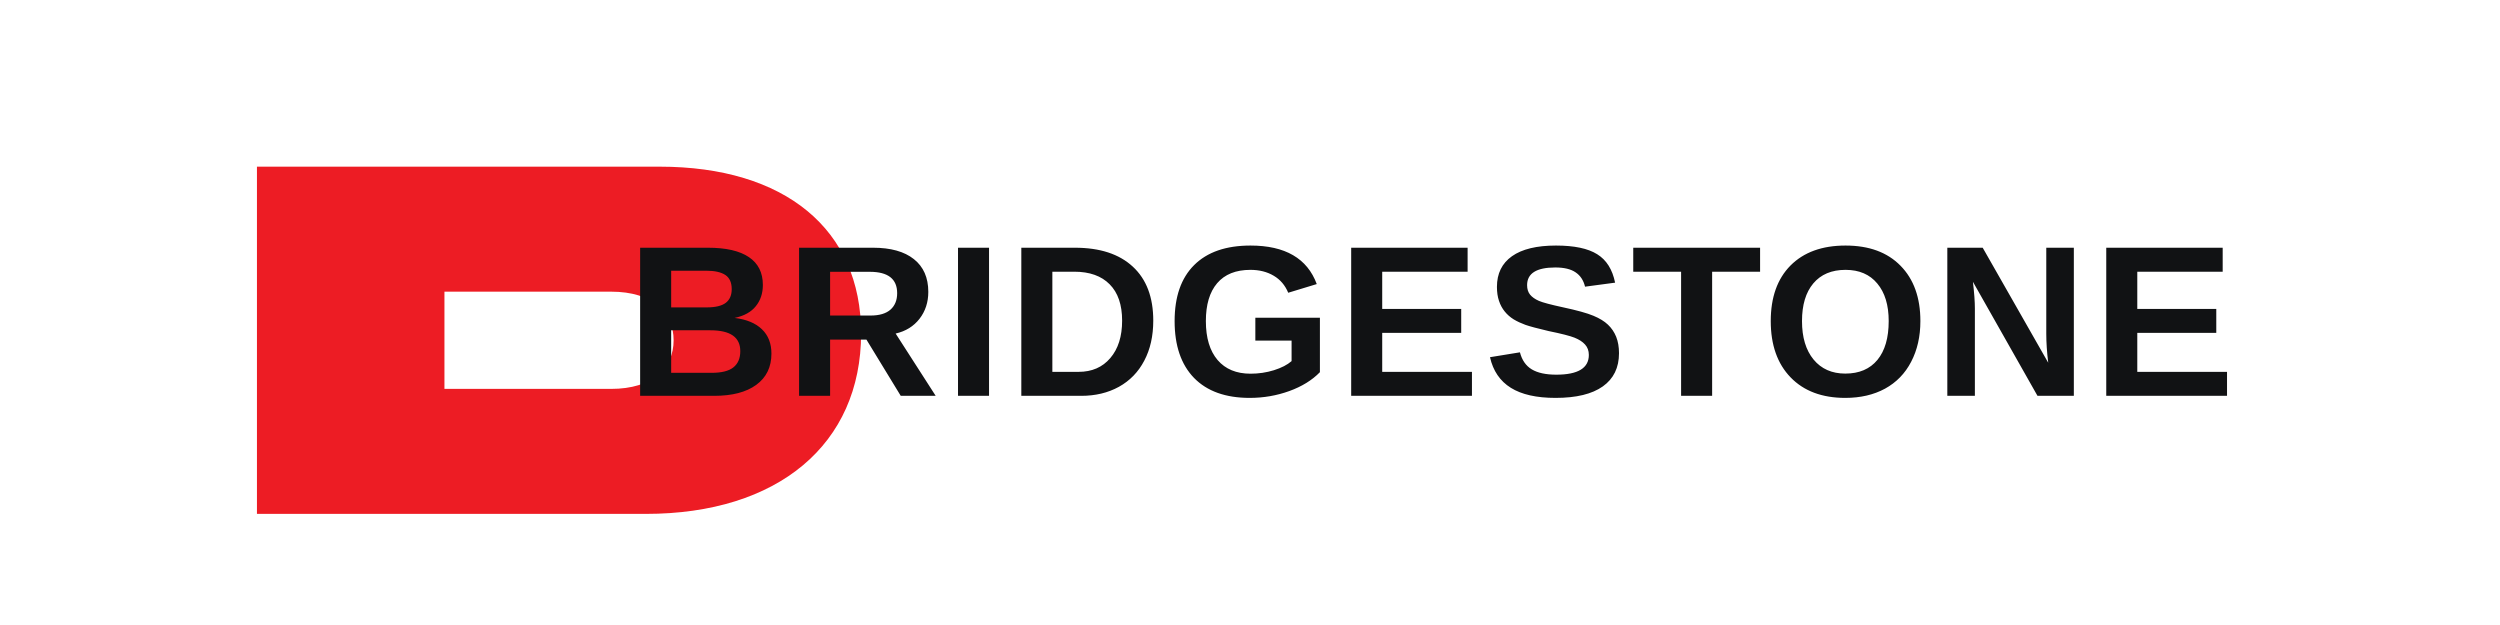
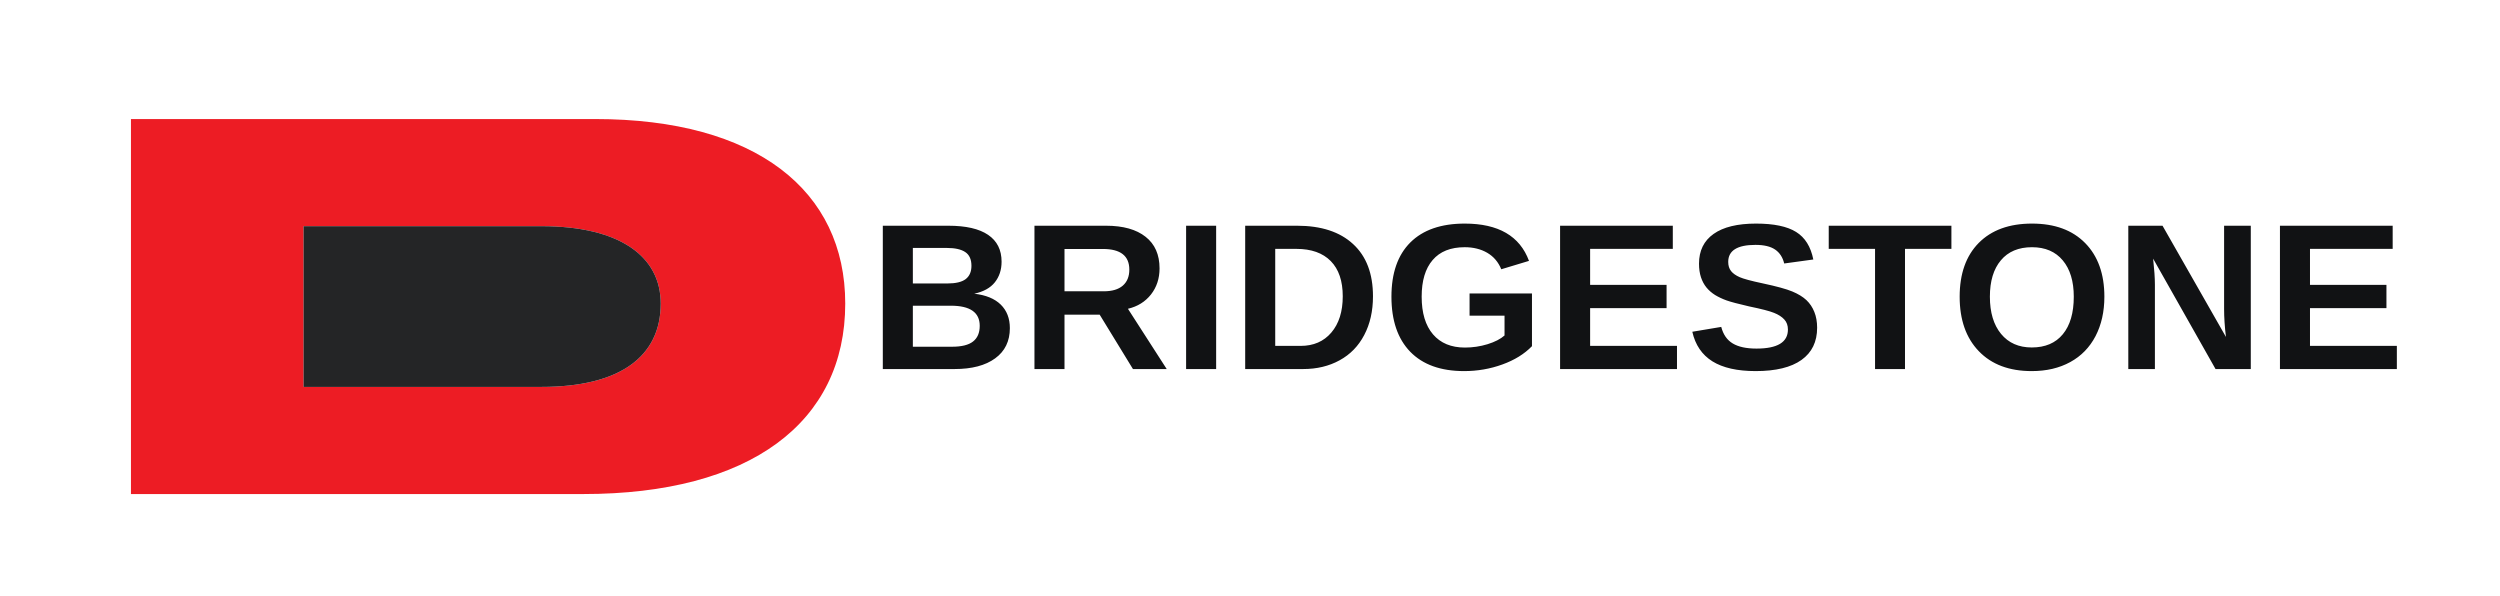
- <svg xmlns="http://www.w3.org/2000/svg" viewBox="0 0 360 90" role="img" aria-labelledby="bridgestone-title">
-   <rect width="360" height="90" fill="none" />
-   <path d="M37 24h58c18 0 29 9 29 24 0 16-12 26-31 26H37V24Zm27 18v14h24c6 0 9-3 9-7s-3-7-9-7H64Z" fill="#ed1c24" />
-   <text x="206" y="57" text-anchor="middle" font-family="Arial Black, Arial, Helvetica, sans-serif" font-size="31" font-weight="900" letter-spacing=".5" fill="#111214">BRIDGESTONE</text>
+ <svg xmlns="http://www.w3.org/2000/svg" viewBox="0 0 420 100" role="img" aria-labelledby="bridgestone-title">
+   <rect width="420" height="100" fill="none" />
+   <g transform="translate(22 20)">
+     <path d="M0 0h78c27 0 42 12 42 31 0 20-16 32-44 32H0V0Zm29 18v27h40c13 0 20-5 20-14 0-8-7-13-20-13H29Z" fill="#ed1c24" />
+     <path d="M29 18h40c13 0 20 5 20 13 0 9-7 14-20 14H29V18Z" fill="#111214" opacity=".92" />
+   </g>
+   <text x="275" y="62" text-anchor="middle" font-family="Arial Black, Arial, Helvetica, sans-serif" font-size="35" font-weight="900" letter-spacing=".2" fill="#111214">BRIDGESTONE</text>
</svg>
